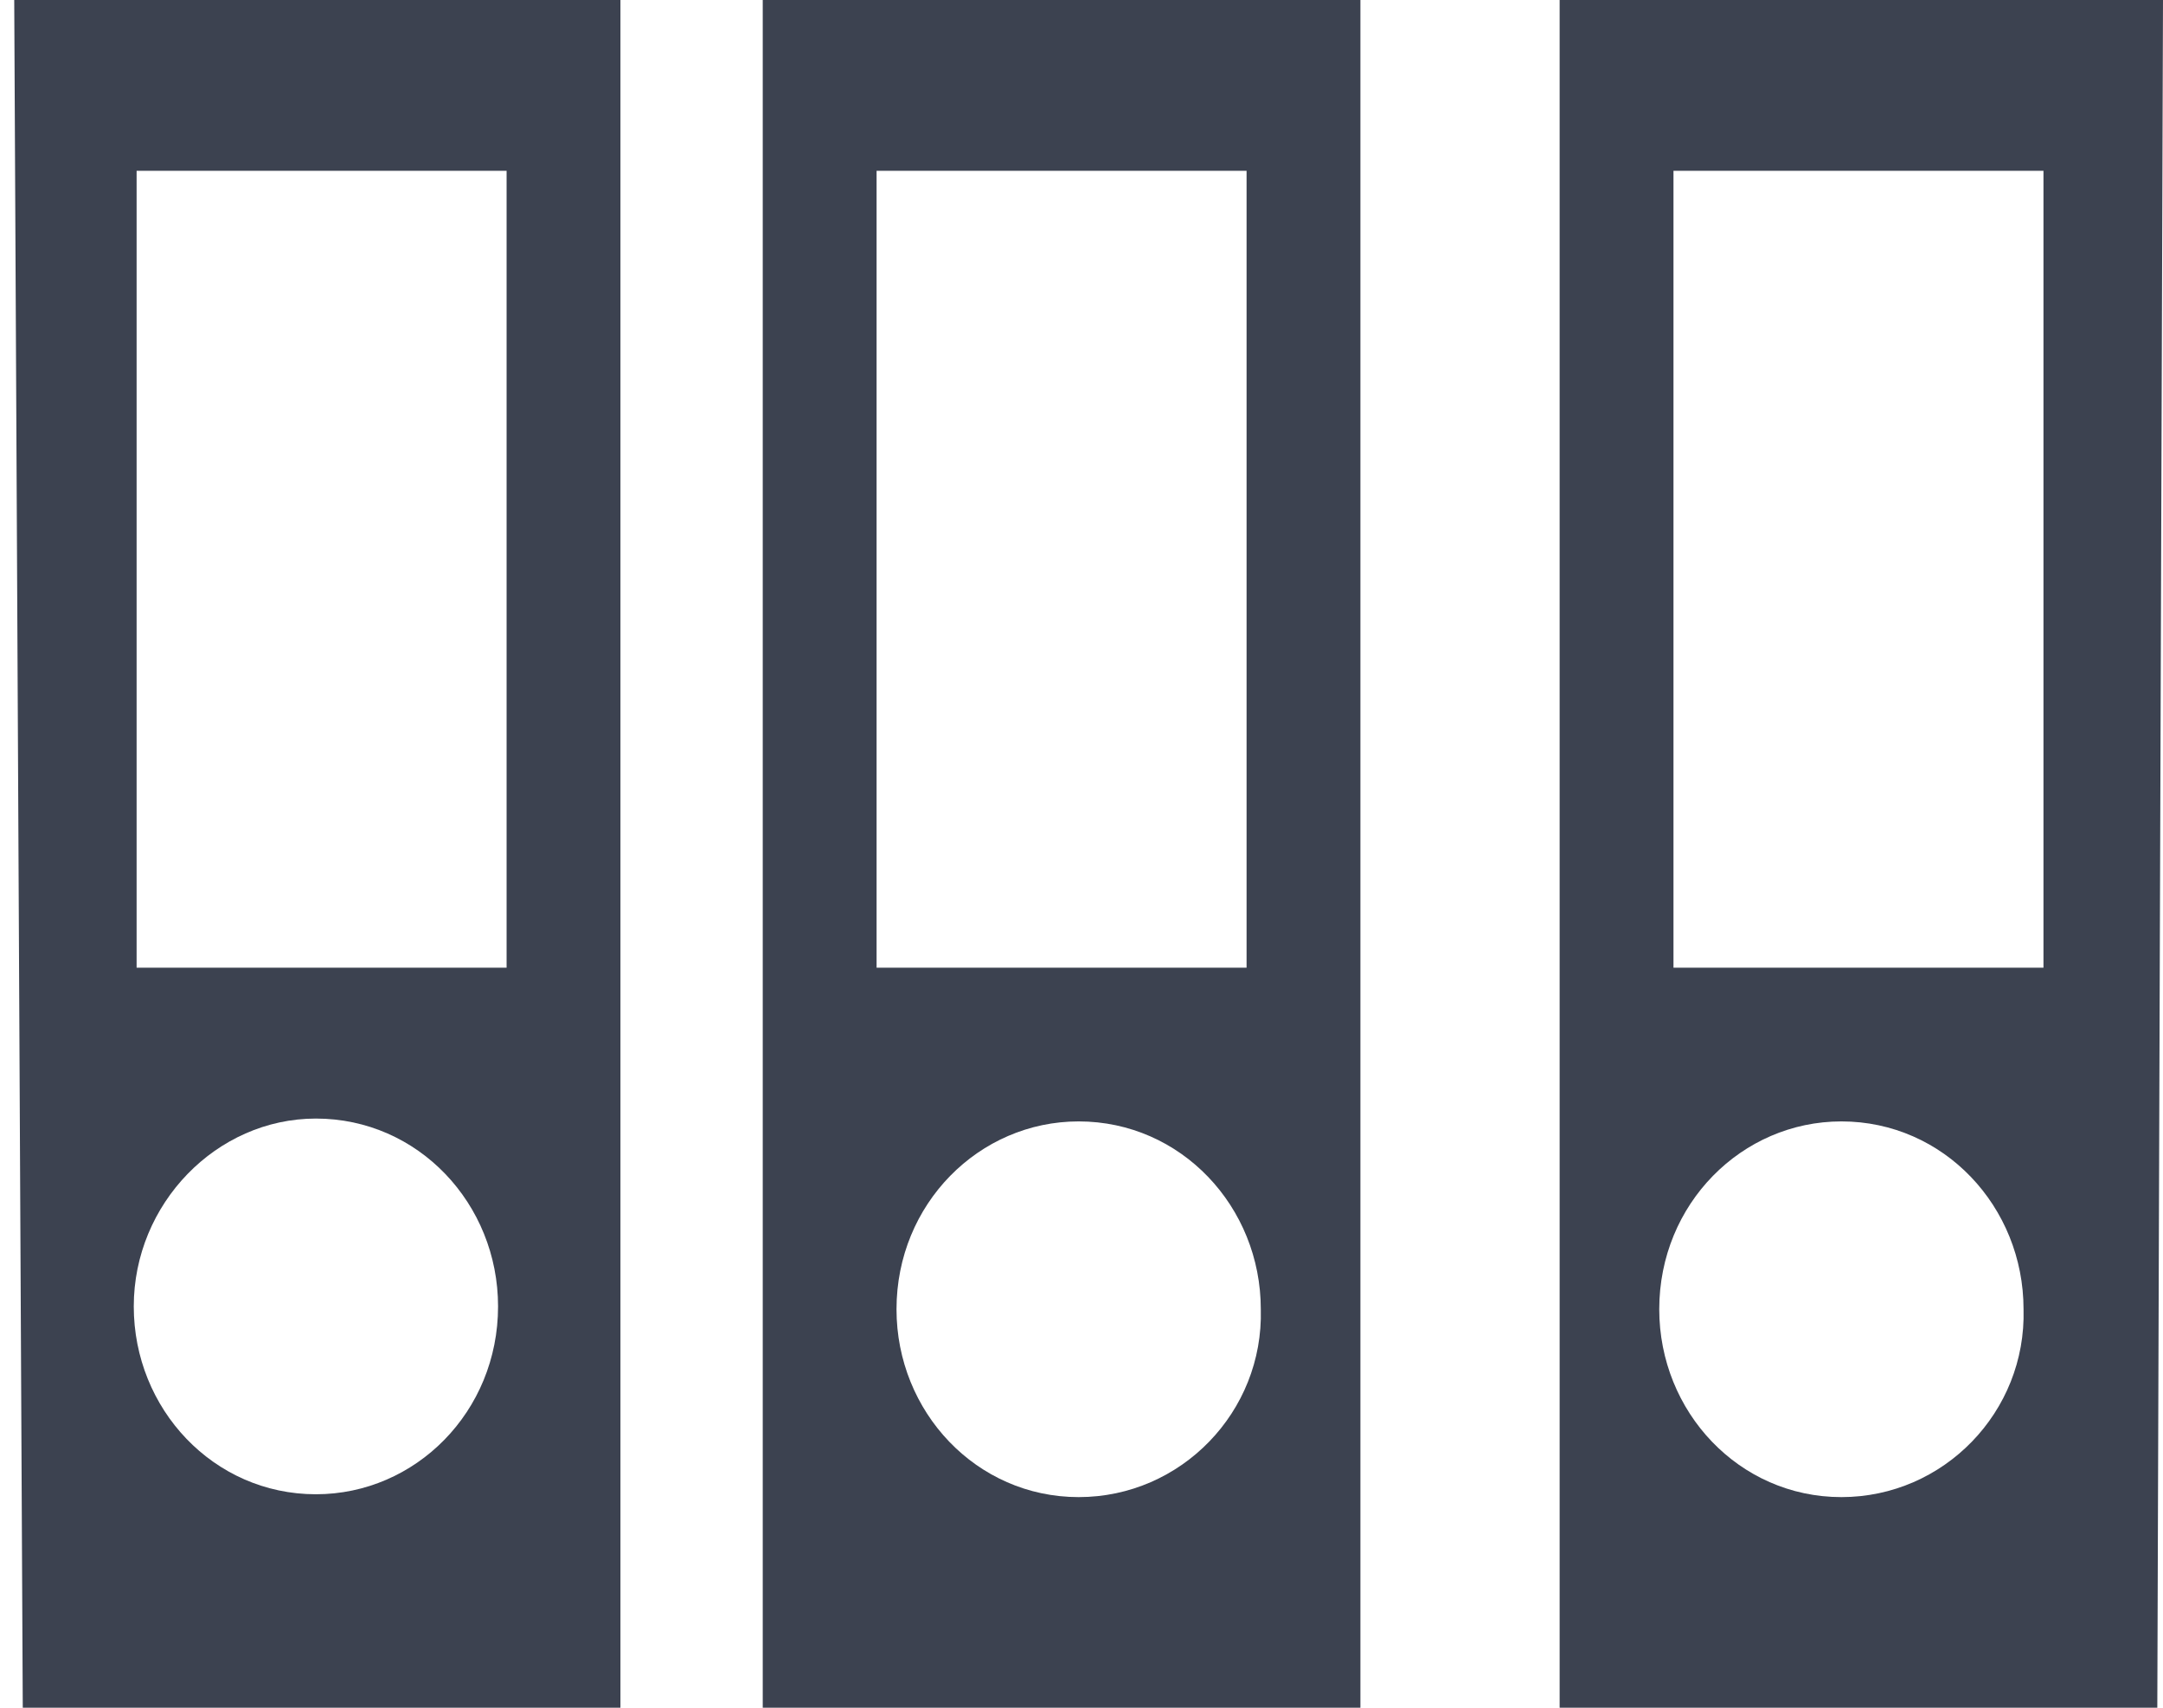
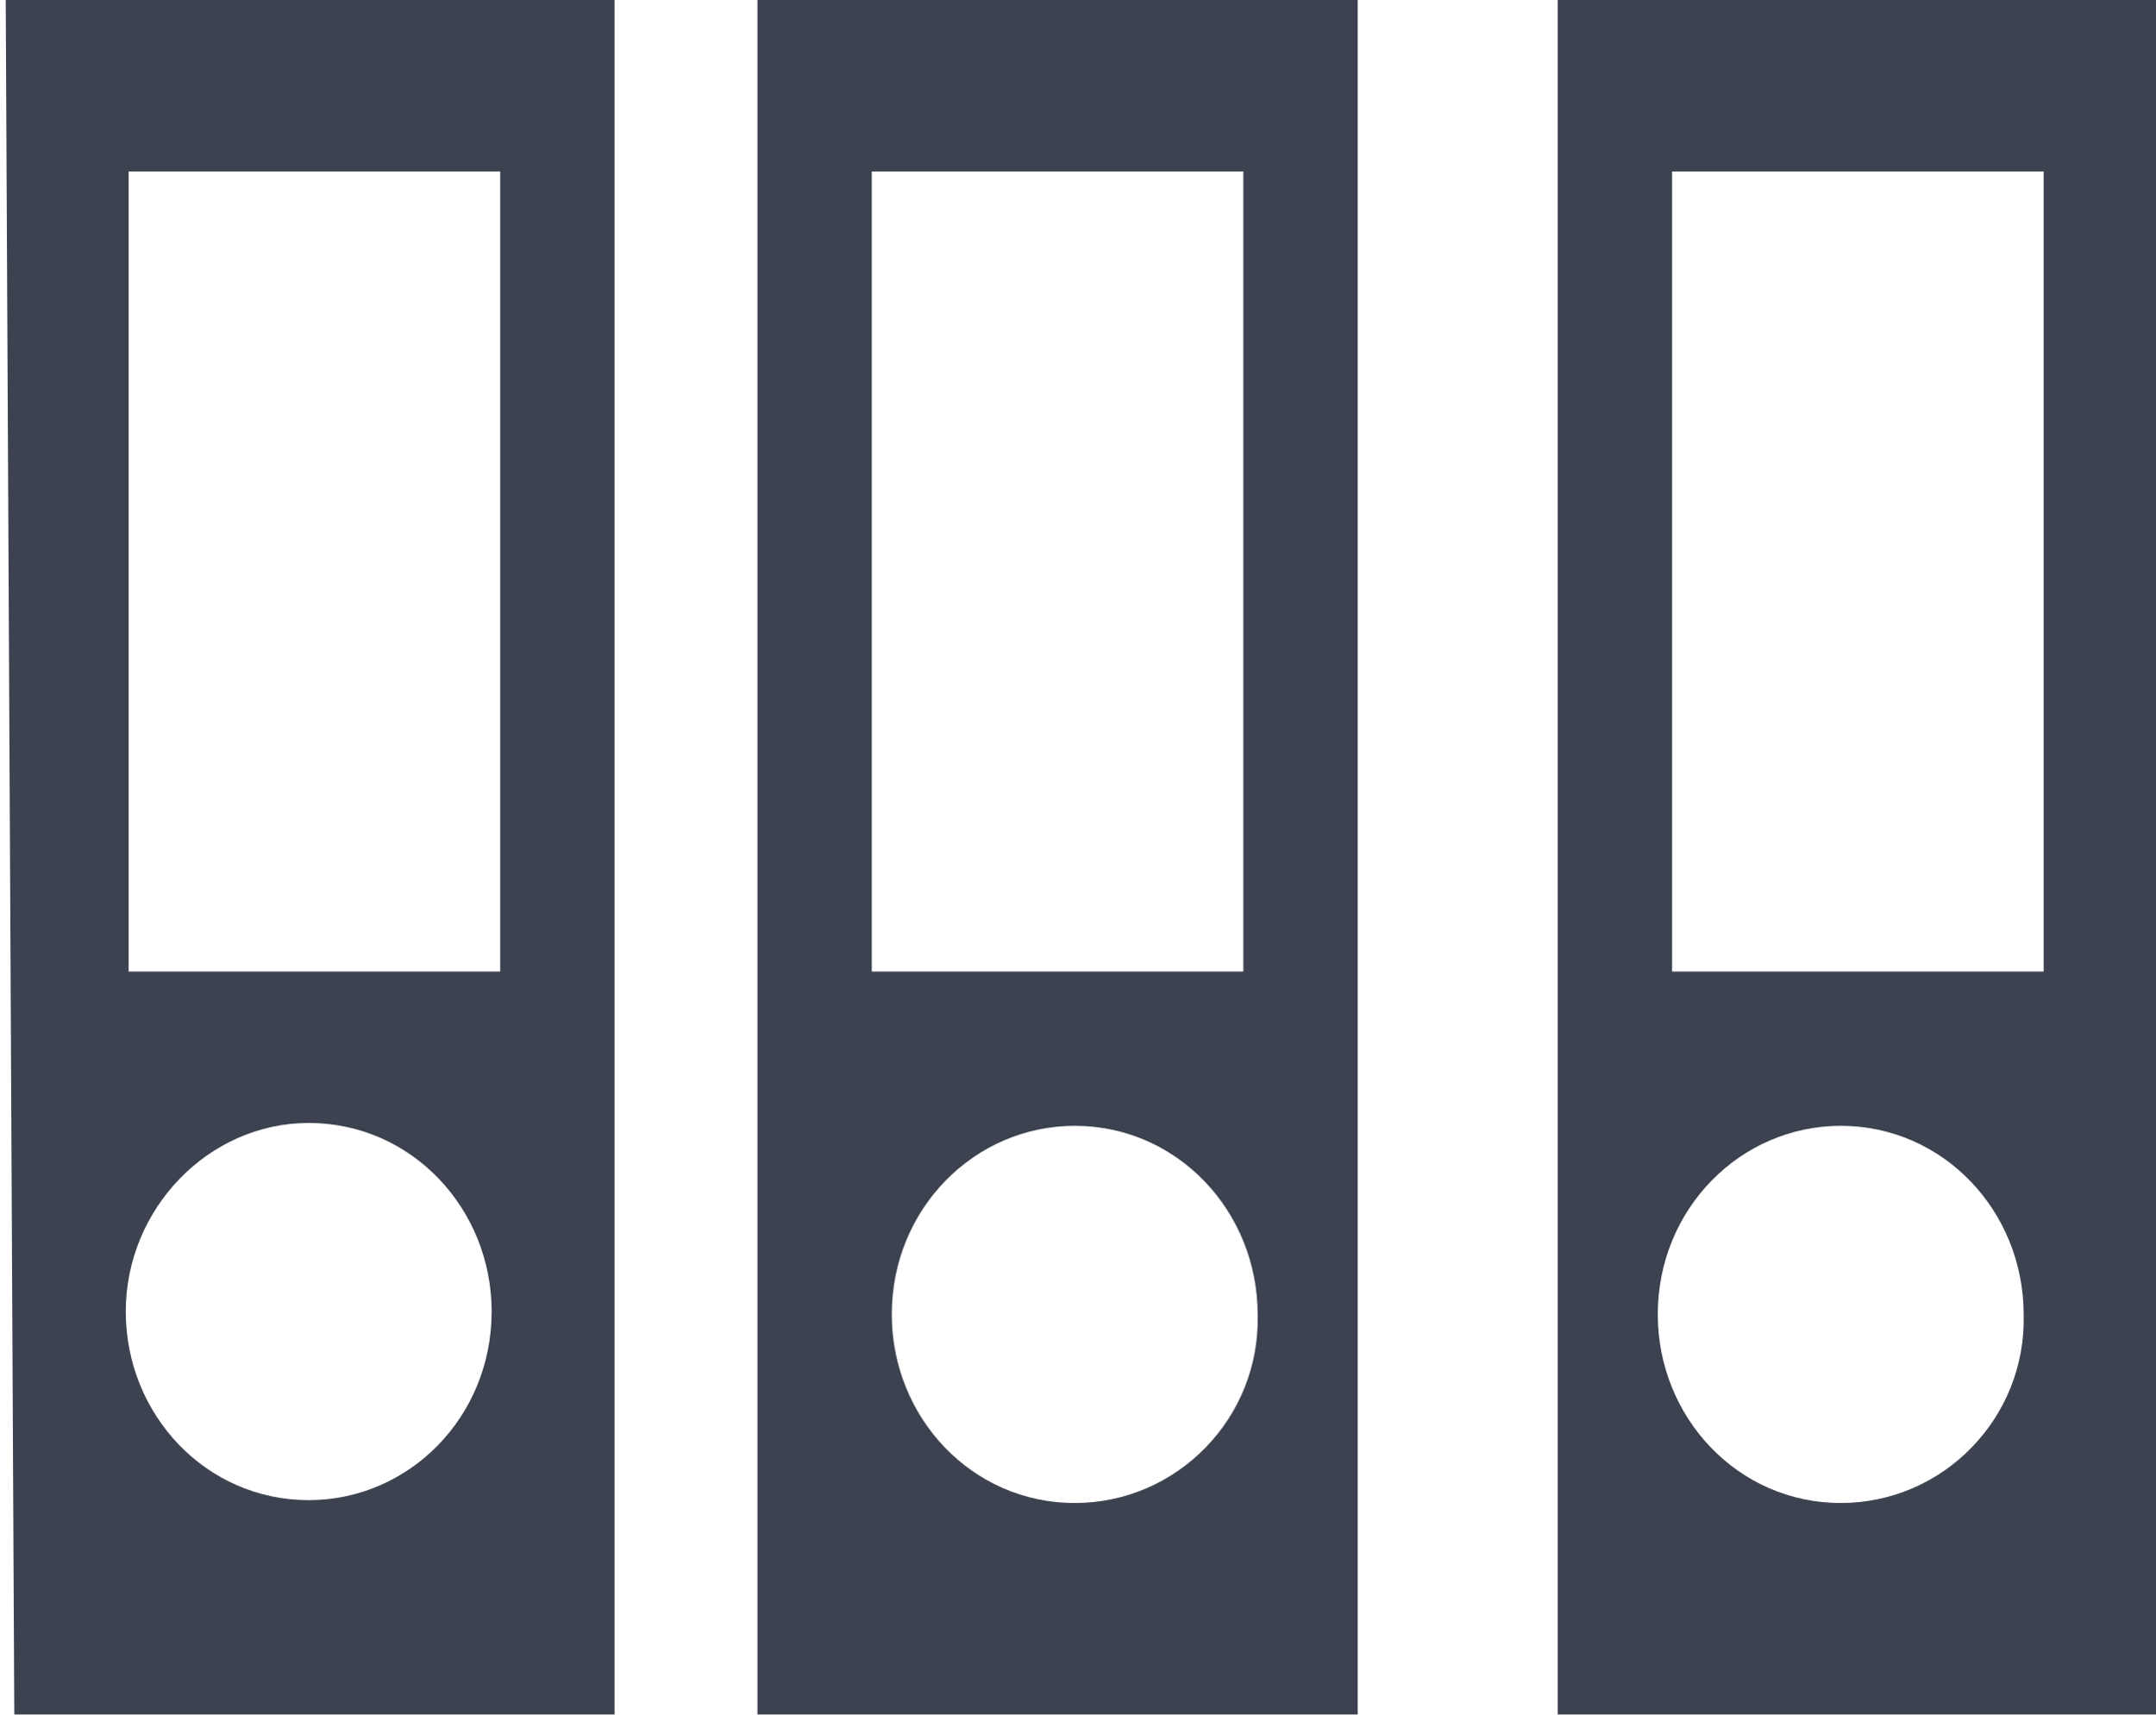
- <svg xmlns="http://www.w3.org/2000/svg" version="1.0" id="Ebene_1" x="0px" y="0px" viewBox="0 0 75.4 60" enable-background="new 0 0 75.4 60" xml:space="preserve" width="76px" height="60px">
+ <svg xmlns="http://www.w3.org/2000/svg" version="1.0" id="Ebene_1" x="0px" y="0px" width="75.4px" height="60px" viewBox="-461 471 75.4 60" enable-background="new -461 471 75.4 60" xml:space="preserve">
  <g>
-     <path fill="#3C4250" d="M0.5,60h21V0L0.2,0L0.5,60z M4.5,6h13v28h-13V6z M10.8,39.3c3.6,0,6.4,3,6.4,6.6c0,3.7-2.9,6.6-6.4,6.6   c-3.6,0-6.4-3-6.4-6.6C4.4,42.3,7.3,39.3,10.8,39.3z" />
-     <path fill="#3C4250" d="M26.5,60h21V0h-21V60z M37.6,52.6c-3.6,0-6.4-3-6.4-6.6c0-3.7,2.9-6.6,6.4-6.6c3.6,0,6.4,3,6.4,6.6   C44.1,49.6,41.2,52.6,37.6,52.6z M30.5,6h13v28h-13V6z" />
-     <path fill="#3C4250" d="M75.7,0L54.5,0v60h21L75.7,0z M64.4,52.6c-3.6,0-6.4-3-6.4-6.6c0-3.7,2.9-6.6,6.4-6.6c3.6,0,6.4,3,6.4,6.6   C70.9,49.6,68,52.6,64.4,52.6z M71.5,34h-13V6h13V34z" />
+     <path fill="#3C4250" d="M-460.5,531h21v-60h-21.3L-460.5,531z M-456.5,477h13v28h-13V477z M-450.2,510.3c3.6,0,6.4,3,6.4,6.6   c0,3.7-2.9,6.6-6.4,6.6c-3.6,0-6.4-3-6.4-6.6C-456.6,513.3-453.7,510.3-450.2,510.3z" />
+     <path fill="#3C4250" d="M-434.5,531h21v-60h-21V531z M-423.4,523.6c-3.6,0-6.4-3-6.4-6.6c0-3.7,2.9-6.6,6.4-6.6   c3.6,0,6.4,3,6.4,6.6C-416.9,520.6-419.8,523.6-423.4,523.6z M-430.5,477h13v28h-13V477z" />
+     <path fill="#3C4250" d="M-385.3,471h-21.2v60h21L-385.3,471z M-396.6,523.6c-3.6,0-6.4-3-6.4-6.6c0-3.7,2.9-6.6,6.4-6.6   c3.6,0,6.4,3,6.4,6.6C-390.1,520.6-393,523.6-396.6,523.6z M-389.5,505h-13v-28h13V505z" />
  </g>
</svg>
